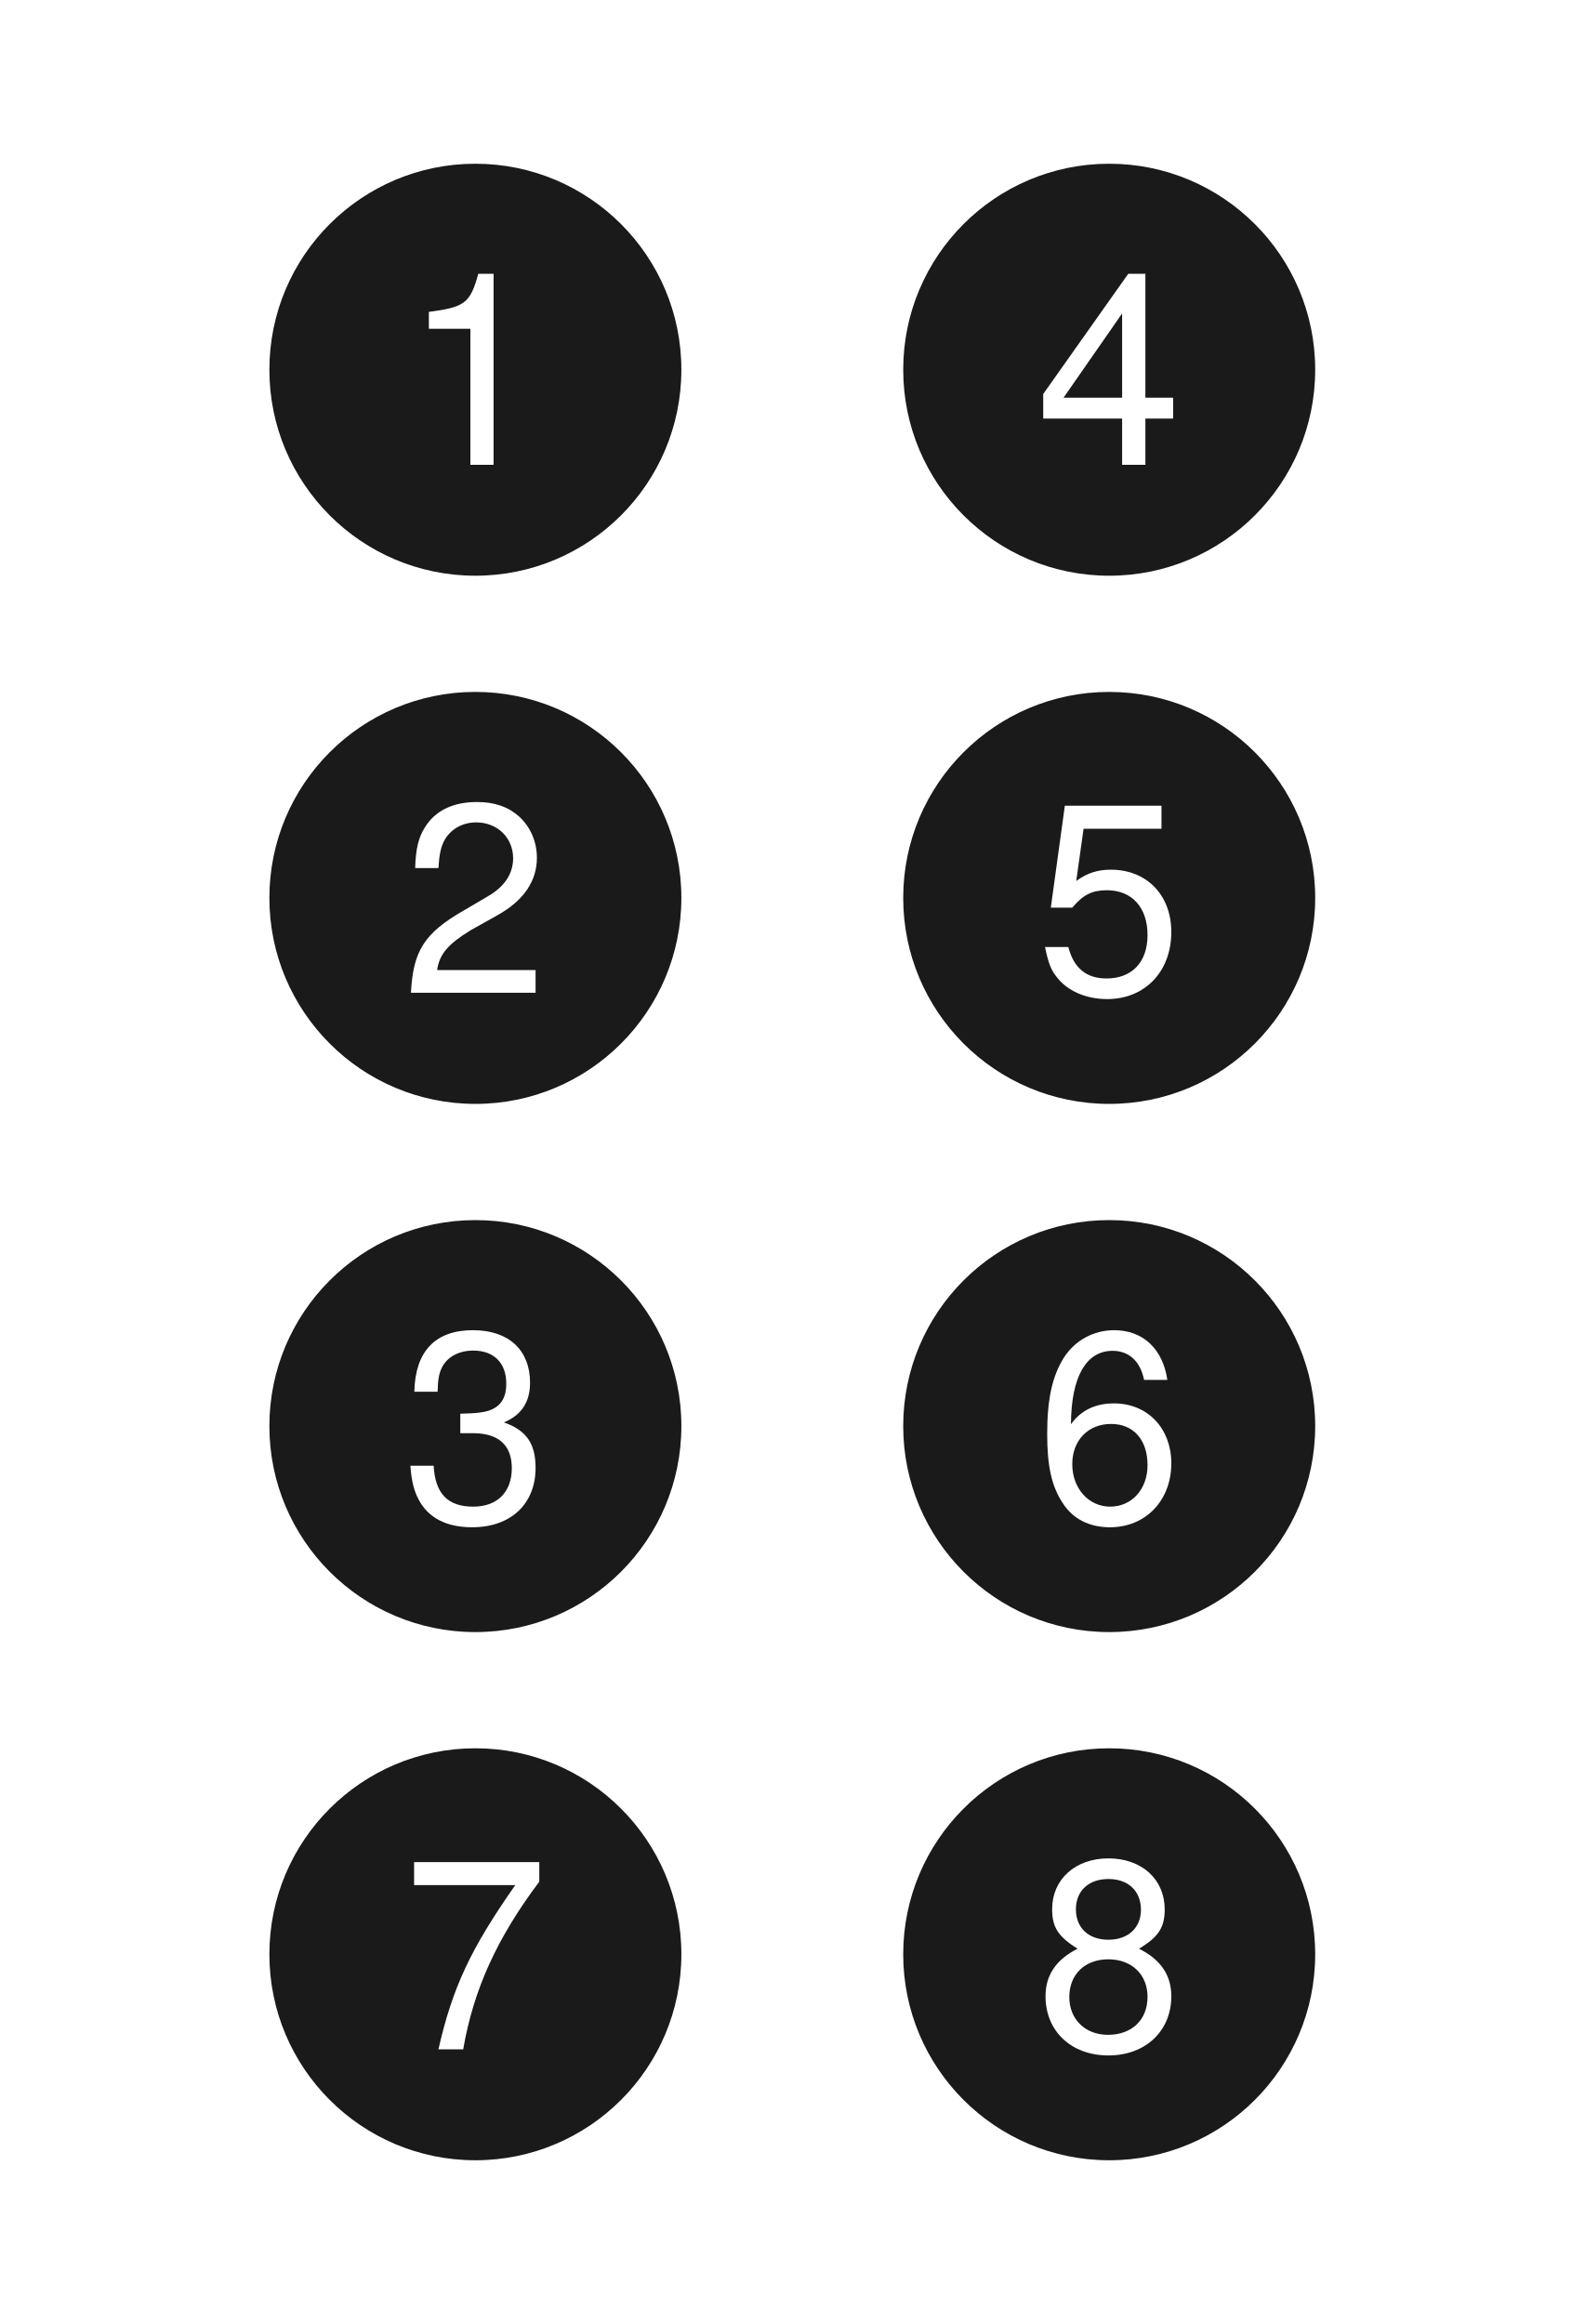
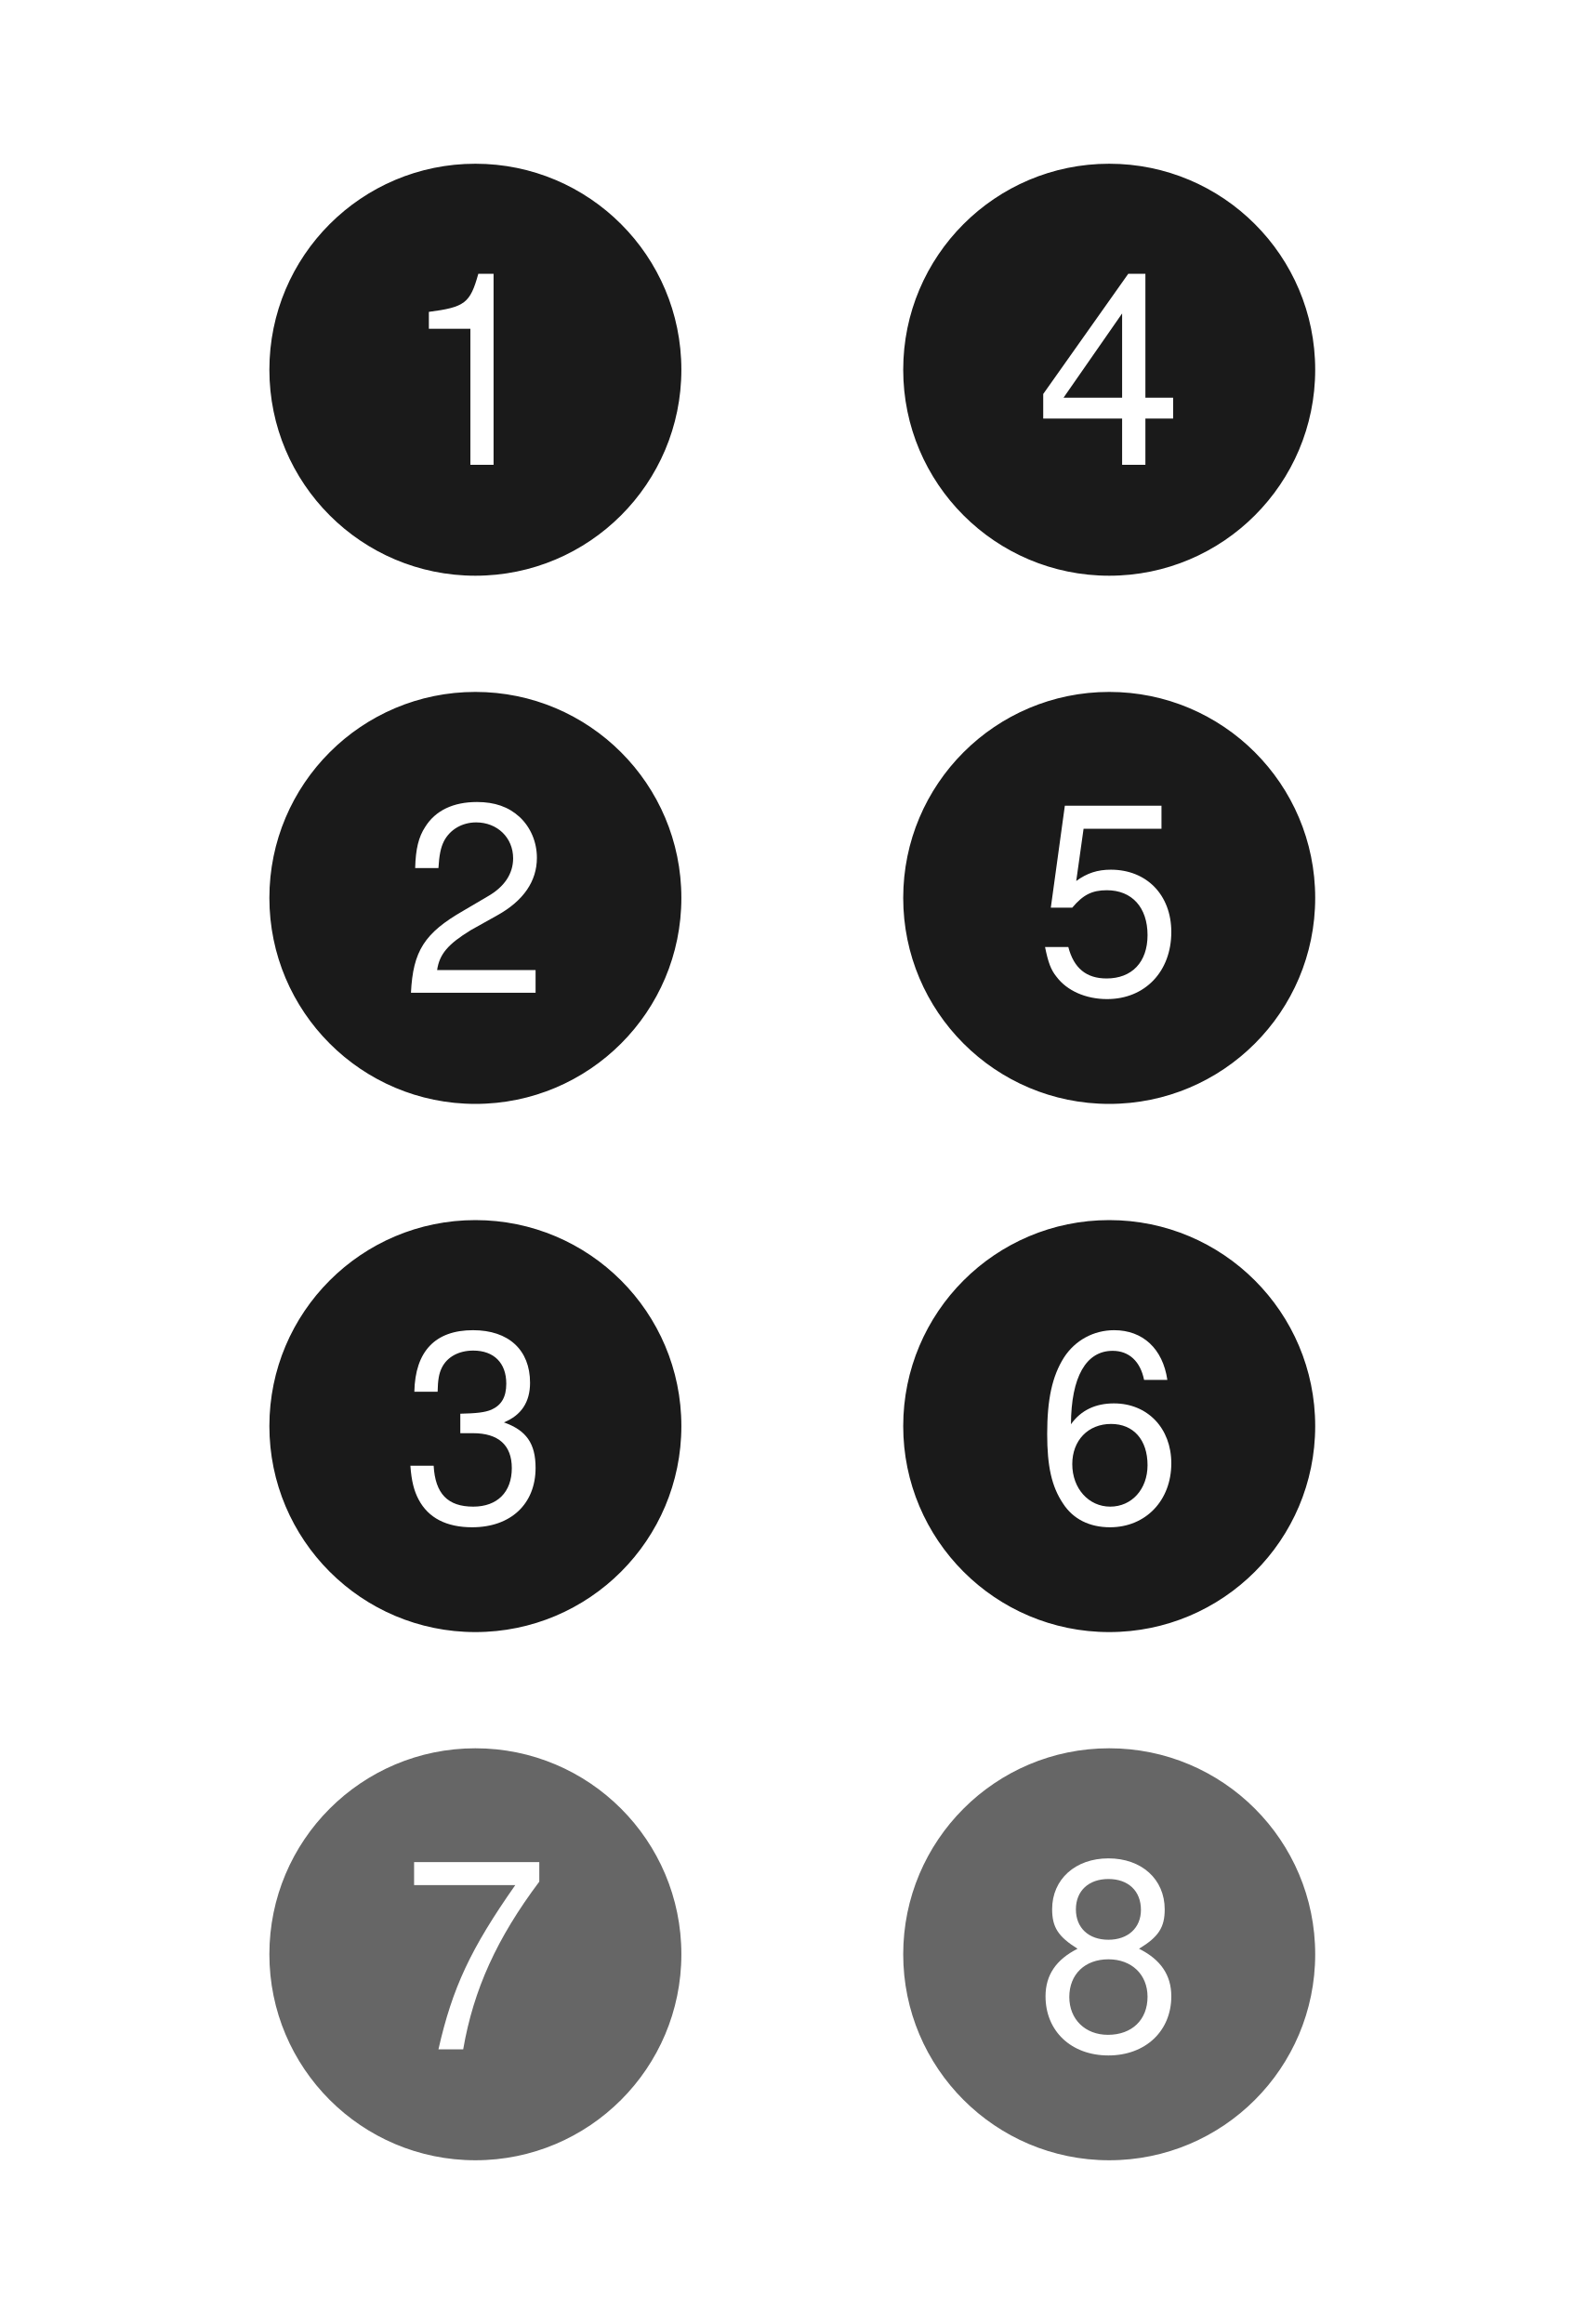
<svg xmlns="http://www.w3.org/2000/svg" width="100%" height="100%" viewBox="0 0 300 440">
  <style>
    rect#background {
      fill: none;
      pointer-events: all;
    }
 
    .dot {
      fill: hsl(0, 0%, 10%);;
      stroke: hsl(0, 0%, 100%);
      stroke-width: 2px;
    }

+         .dot.extra {
+           fill: hsl(0, 0%, 40%);
+         }
+ 
        #dots:hover .dot.extra {
-         fill: hsl(0, 0%, 40%);
+           fill:  hsl(240, 70%, 40%);;
+           
        }

    .dot text {
      fill: hsl(0, 0%, 100%);
      stroke: none;
      text-anchor: middle;
      font-family: Helvetica, sans-serif;
      font-size: 50px;
    }
 </style>
  <g id="dots">
    <rect id="background" width="100%" height="100%" />
    <g class="dot" transform="translate(90,70)">
      <circle cx="0" cy="0" r="40" />
      <text y="18">1</text>
    </g>
    <g class="dot" transform="translate(90,170)">
      <circle cx="0" cy="0" r="40" />
      <text y="18">2</text>
    </g>
    <g class="dot" transform="translate(90,270)">
      <circle cx="0" cy="0" r="40" />
      <text y="18">3</text>
    </g>
    <g class="dot" transform="translate(210,70)">
      <circle cx="0" cy="0" r="40" />
      <text y="18">4</text>
    </g>
    <g class="dot" transform="translate(210,170)">
      <circle cx="0" cy="0" r="40" />
      <text y="18">5</text>
    </g>
    <g class="dot" transform="translate(210,270)">
      <circle cx="0" cy="0" r="40" />
      <text y="18">6</text>
    </g>
    <g class="dot extra" transform="translate(90,370)">
      <circle cx="0" cy="0" r="40" />
      <text y="18">7</text>
    </g>
    <g class="dot extra" transform="translate(210,370)">
      <circle cx="0" cy="0" r="40" />
      <text y="18">8</text>
    </g>
  </g>
</svg>
